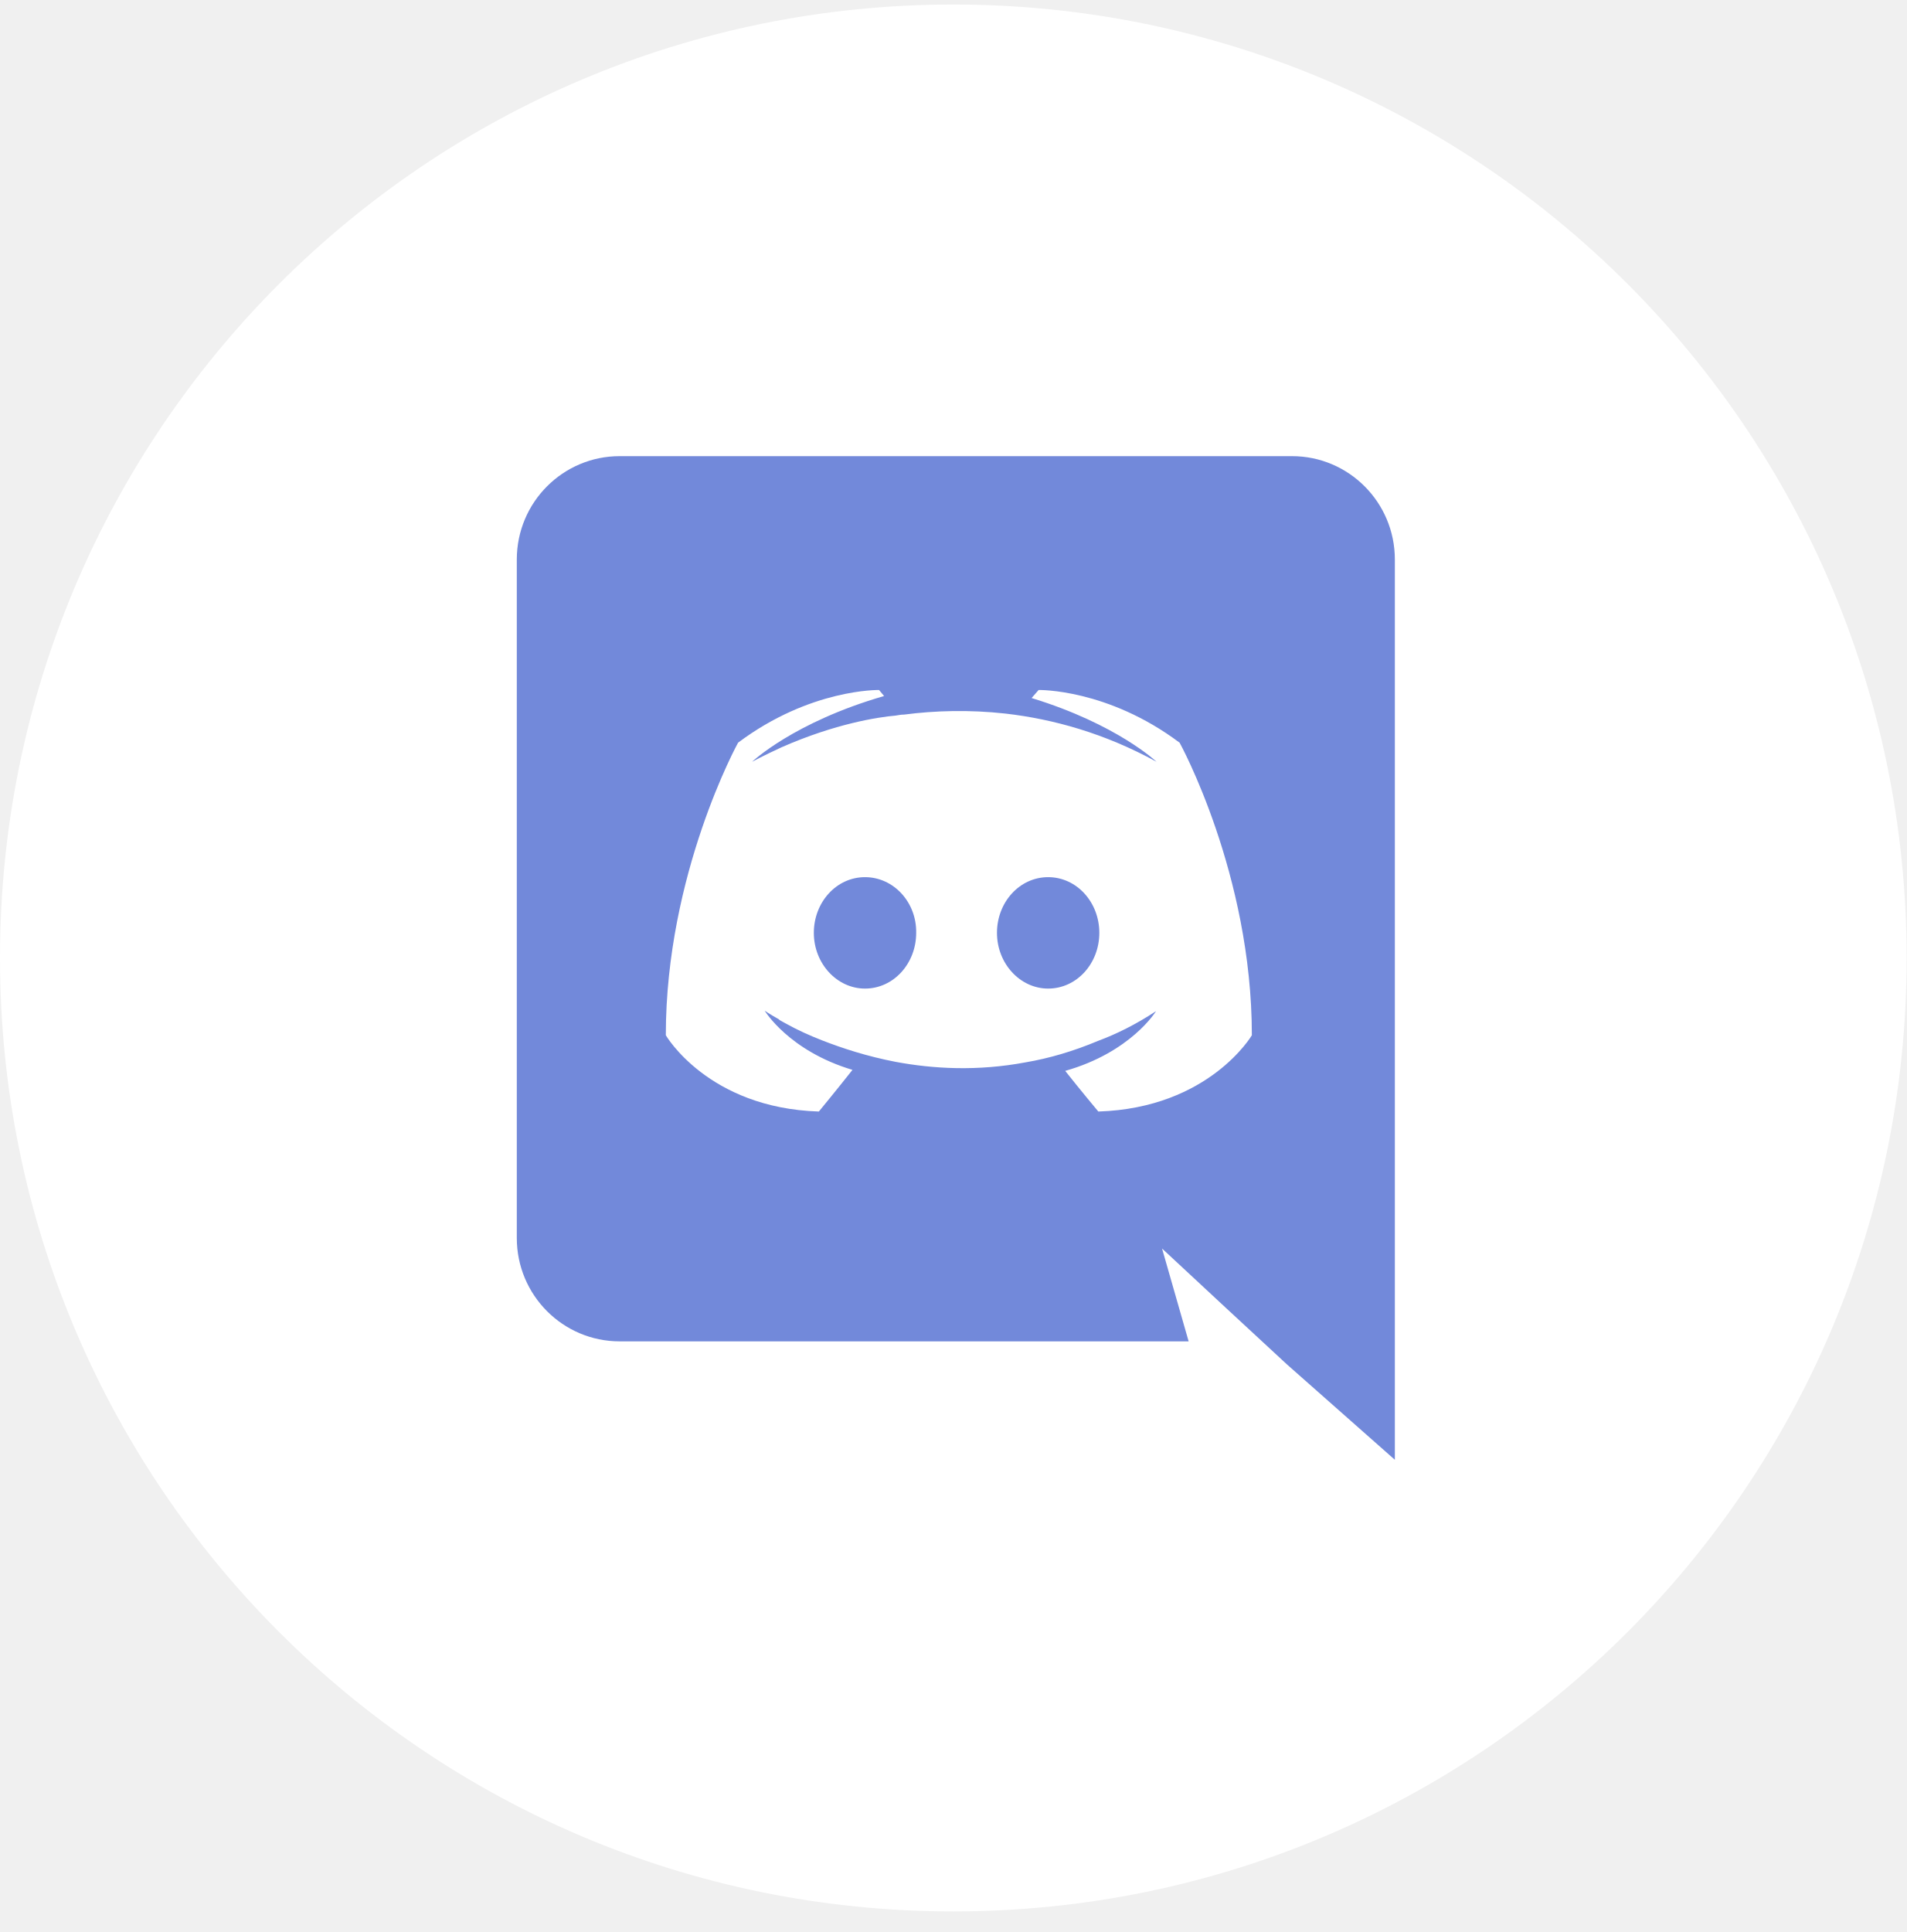
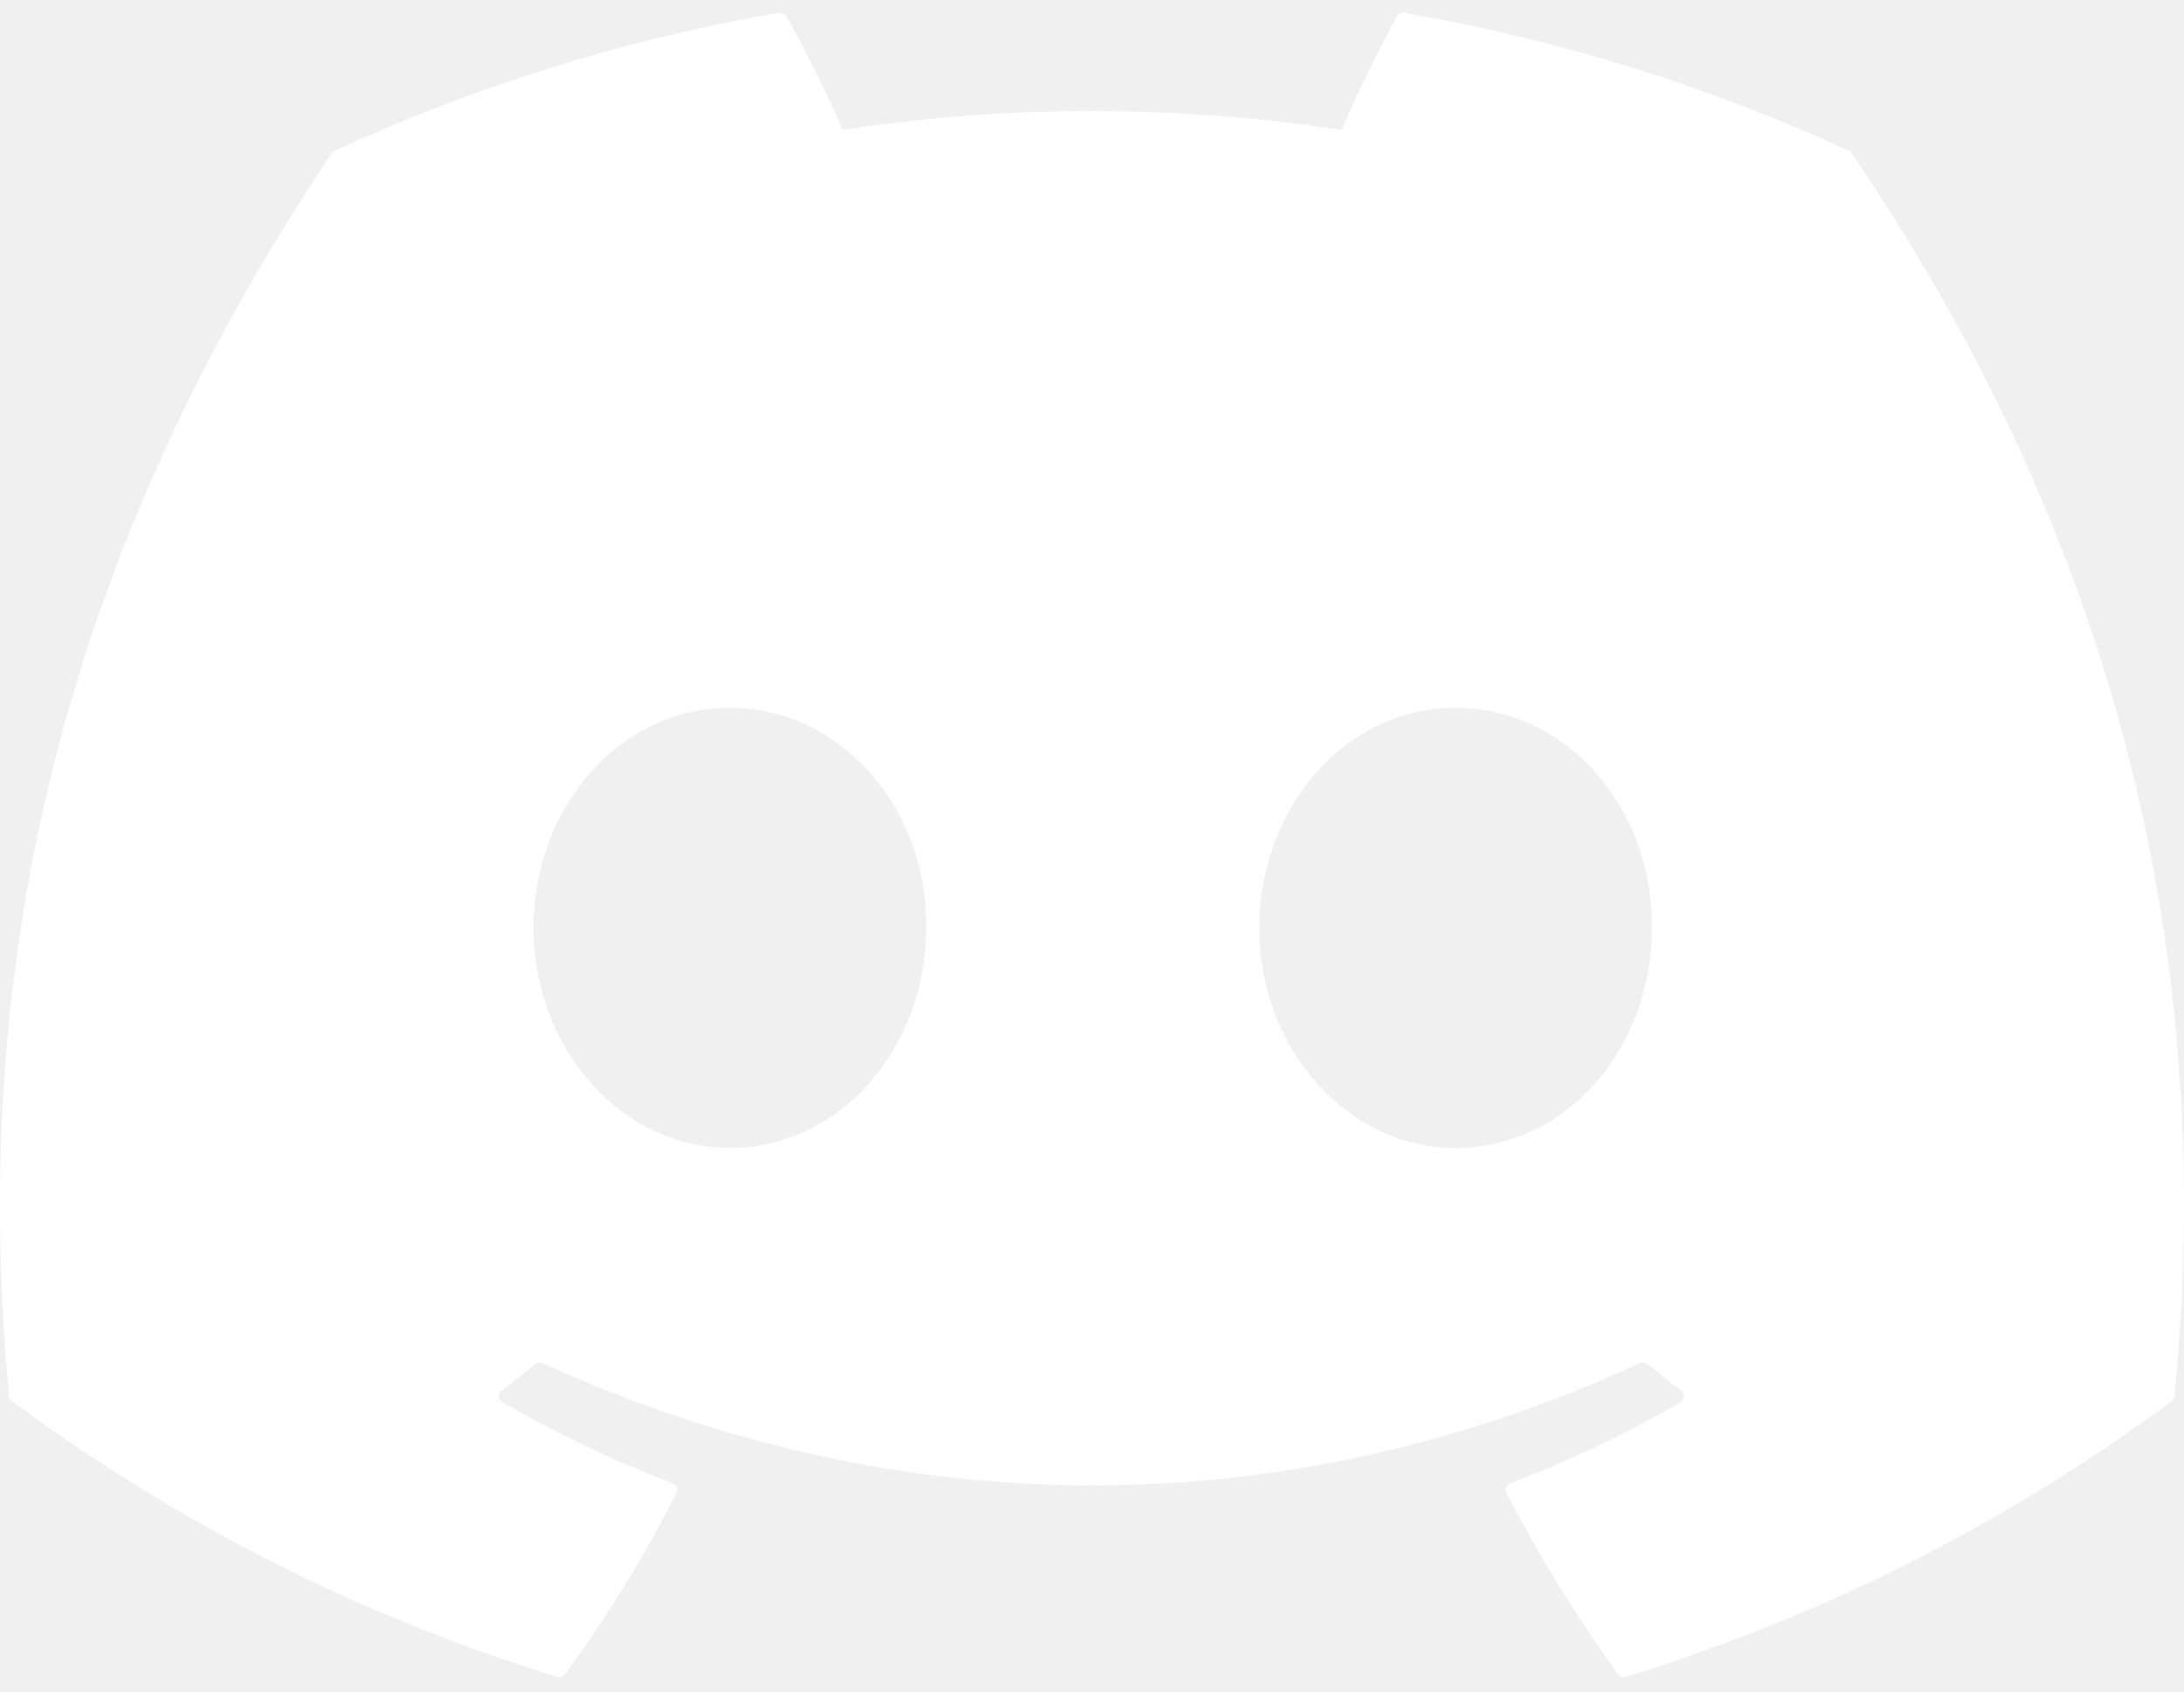
- <svg xmlns="http://www.w3.org/2000/svg" width="76" height="77" viewBox="0 0 76 77" fill="none">
-   <rect y="0.18" width="76" height="76" rx="38" fill="white" />
-   <path d="M34.48 34.959C33.34 34.959 32.44 35.959 32.44 37.179C32.44 38.4 33.36 39.4 34.48 39.4C35.62 39.4 36.52 38.4 36.52 37.179C36.54 35.959 35.62 34.959 34.48 34.959ZM41.78 34.959C40.64 34.959 39.74 35.959 39.74 37.179C39.74 38.4 40.66 39.4 41.78 39.4C42.92 39.4 43.82 38.4 43.82 37.179C43.82 35.959 42.92 34.959 41.78 34.959Z" fill="#7289DA" />
-   <path d="M51.5 18.18H24.7C22.44 18.18 20.6 20.02 20.6 22.3V49.34C20.6 51.62 22.44 53.46 24.7 53.46H47.38L46.32 49.76L48.88 52.14L51.3 54.38L55.6 58.18V22.3C55.6 20.02 53.76 18.18 51.5 18.18ZM43.78 44.3C43.78 44.3 43.06 43.44 42.46 42.68C45.08 41.94 46.08 40.3 46.08 40.3C45.26 40.84 44.48 41.22 43.78 41.48C42.78 41.9 41.82 42.18 40.88 42.34C38.96 42.7 37.2 42.6 35.7 42.32C34.56 42.1 33.58 41.78 32.76 41.46C32.3 41.28 31.8 41.06 31.3 40.78C31.24 40.74 31.18 40.72 31.12 40.68C31.08 40.66 31.06 40.64 31.04 40.62C30.68 40.42 30.48 40.28 30.48 40.28C30.48 40.28 31.44 41.88 33.98 42.64C33.38 43.4 32.64 44.3 32.64 44.3C28.22 44.16 26.54 41.26 26.54 41.26C26.54 34.82 29.42 29.6 29.42 29.6C32.3 27.44 35.04 27.5 35.04 27.5L35.24 27.74C31.64 28.78 29.98 30.36 29.98 30.36C29.98 30.36 30.42 30.12 31.16 29.78C33.3 28.84 35 28.58 35.7 28.52C35.82 28.5 35.92 28.48 36.04 28.48C37.26 28.32 38.64 28.28 40.08 28.44C41.98 28.66 44.02 29.22 46.1 30.36C46.1 30.36 44.52 28.86 41.12 27.82L41.4 27.5C41.4 27.5 44.14 27.44 47.02 29.6C47.02 29.6 49.9 34.82 49.9 41.26C49.9 41.26 48.2 44.16 43.78 44.3Z" fill="#7289DA" />
+ <svg xmlns="http://www.w3.org/2000/svg" width="71" height="55" viewBox="0 0 71 55" fill="none">
+   <g clip-path="url(#clip0)">
+     <path d="M60.105 4.898C55.579 2.821 50.727 1.292 45.653 0.415C45.56 0.399 45.468 0.441 45.42 0.525C44.796 1.635 44.105 3.083 43.621 4.222C38.164 3.405 32.734 3.405 27.389 4.222C26.905 3.058 26.189 1.635 25.562 0.525C25.514 0.444 25.422 0.401 25.329 0.415C20.258 1.289 15.406 2.819 10.878 4.898C10.838 4.915 10.805 4.943 10.783 4.979C1.578 18.731 -0.944 32.144 0.293 45.391C0.299 45.456 0.335 45.518 0.386 45.558C6.459 50.017 12.341 52.725 18.115 54.52C18.207 54.548 18.305 54.514 18.364 54.438C19.73 52.573 20.947 50.606 21.991 48.538C22.052 48.417 21.994 48.273 21.868 48.226C19.937 47.493 18.098 46.6 16.329 45.586C16.189 45.504 16.178 45.304 16.307 45.208C16.679 44.929 17.051 44.639 17.407 44.346C17.471 44.293 17.561 44.281 17.636 44.315C29.256 49.62 41.835 49.62 53.318 44.315C53.394 44.279 53.483 44.29 53.55 44.343C53.906 44.636 54.278 44.929 54.653 45.208C54.782 45.304 54.773 45.504 54.633 45.586C52.865 46.62 51.026 47.493 49.092 48.223C48.966 48.271 48.91 48.417 48.972 48.538C50.038 50.603 51.255 52.57 52.596 54.435C52.652 54.514 52.753 54.548 52.845 54.52C58.646 52.725 64.529 50.017 70.602 45.558C70.655 45.518 70.689 45.459 70.694 45.394C72.175 30.079 68.215 16.776 60.197 4.982C60.177 4.943 60.144 4.915 60.105 4.898ZM23.726 37.325C20.228 37.325 17.345 34.114 17.345 30.169C17.345 26.225 20.172 23.013 23.726 23.013C27.308 23.013 30.163 26.253 30.107 30.169C30.107 34.114 27.28 37.325 23.726 37.325ZM47.318 37.325C43.82 37.325 40.937 34.114 40.937 30.169C40.937 26.225 43.764 23.013 47.318 23.013C50.9 23.013 53.755 26.253 53.699 30.169C53.699 34.114 50.9 37.325 47.318 37.325Z" fill="#ffffff" />
+   </g>
+   <defs>
+     <clipPath id="clip0">
+       <rect width="71" height="55" fill="white" />
+     </clipPath>
+   </defs>
</svg>
